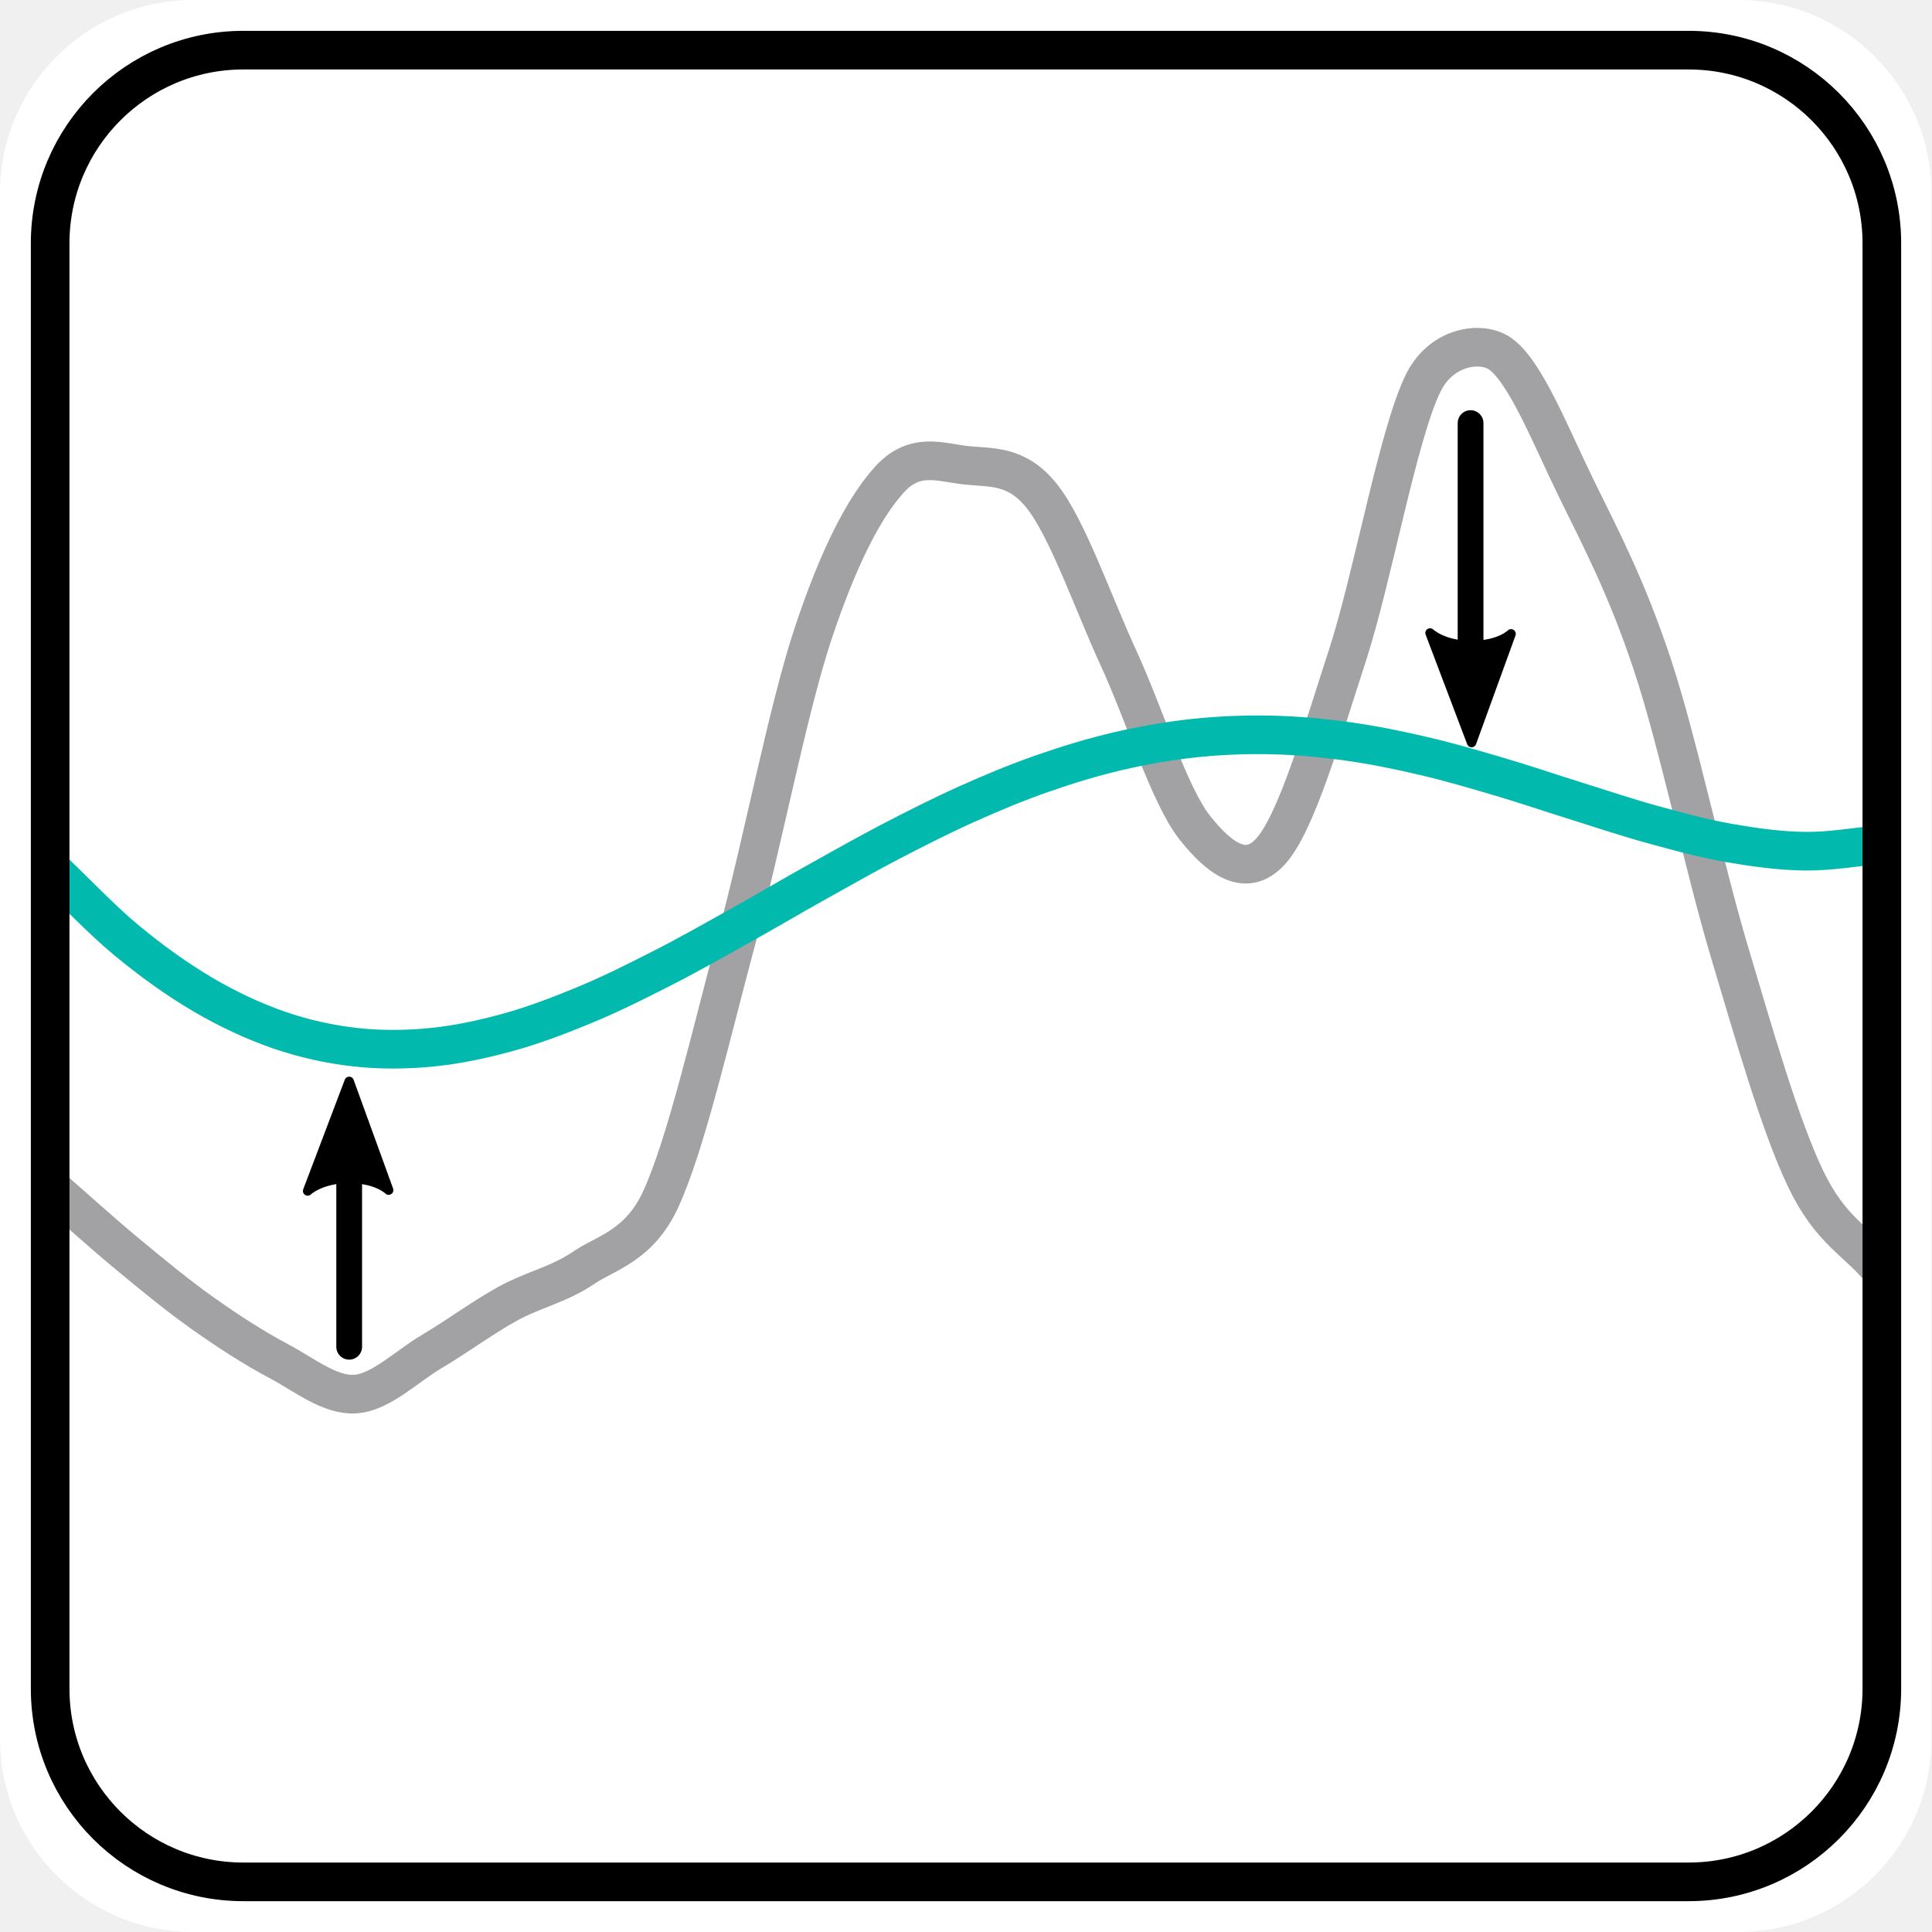
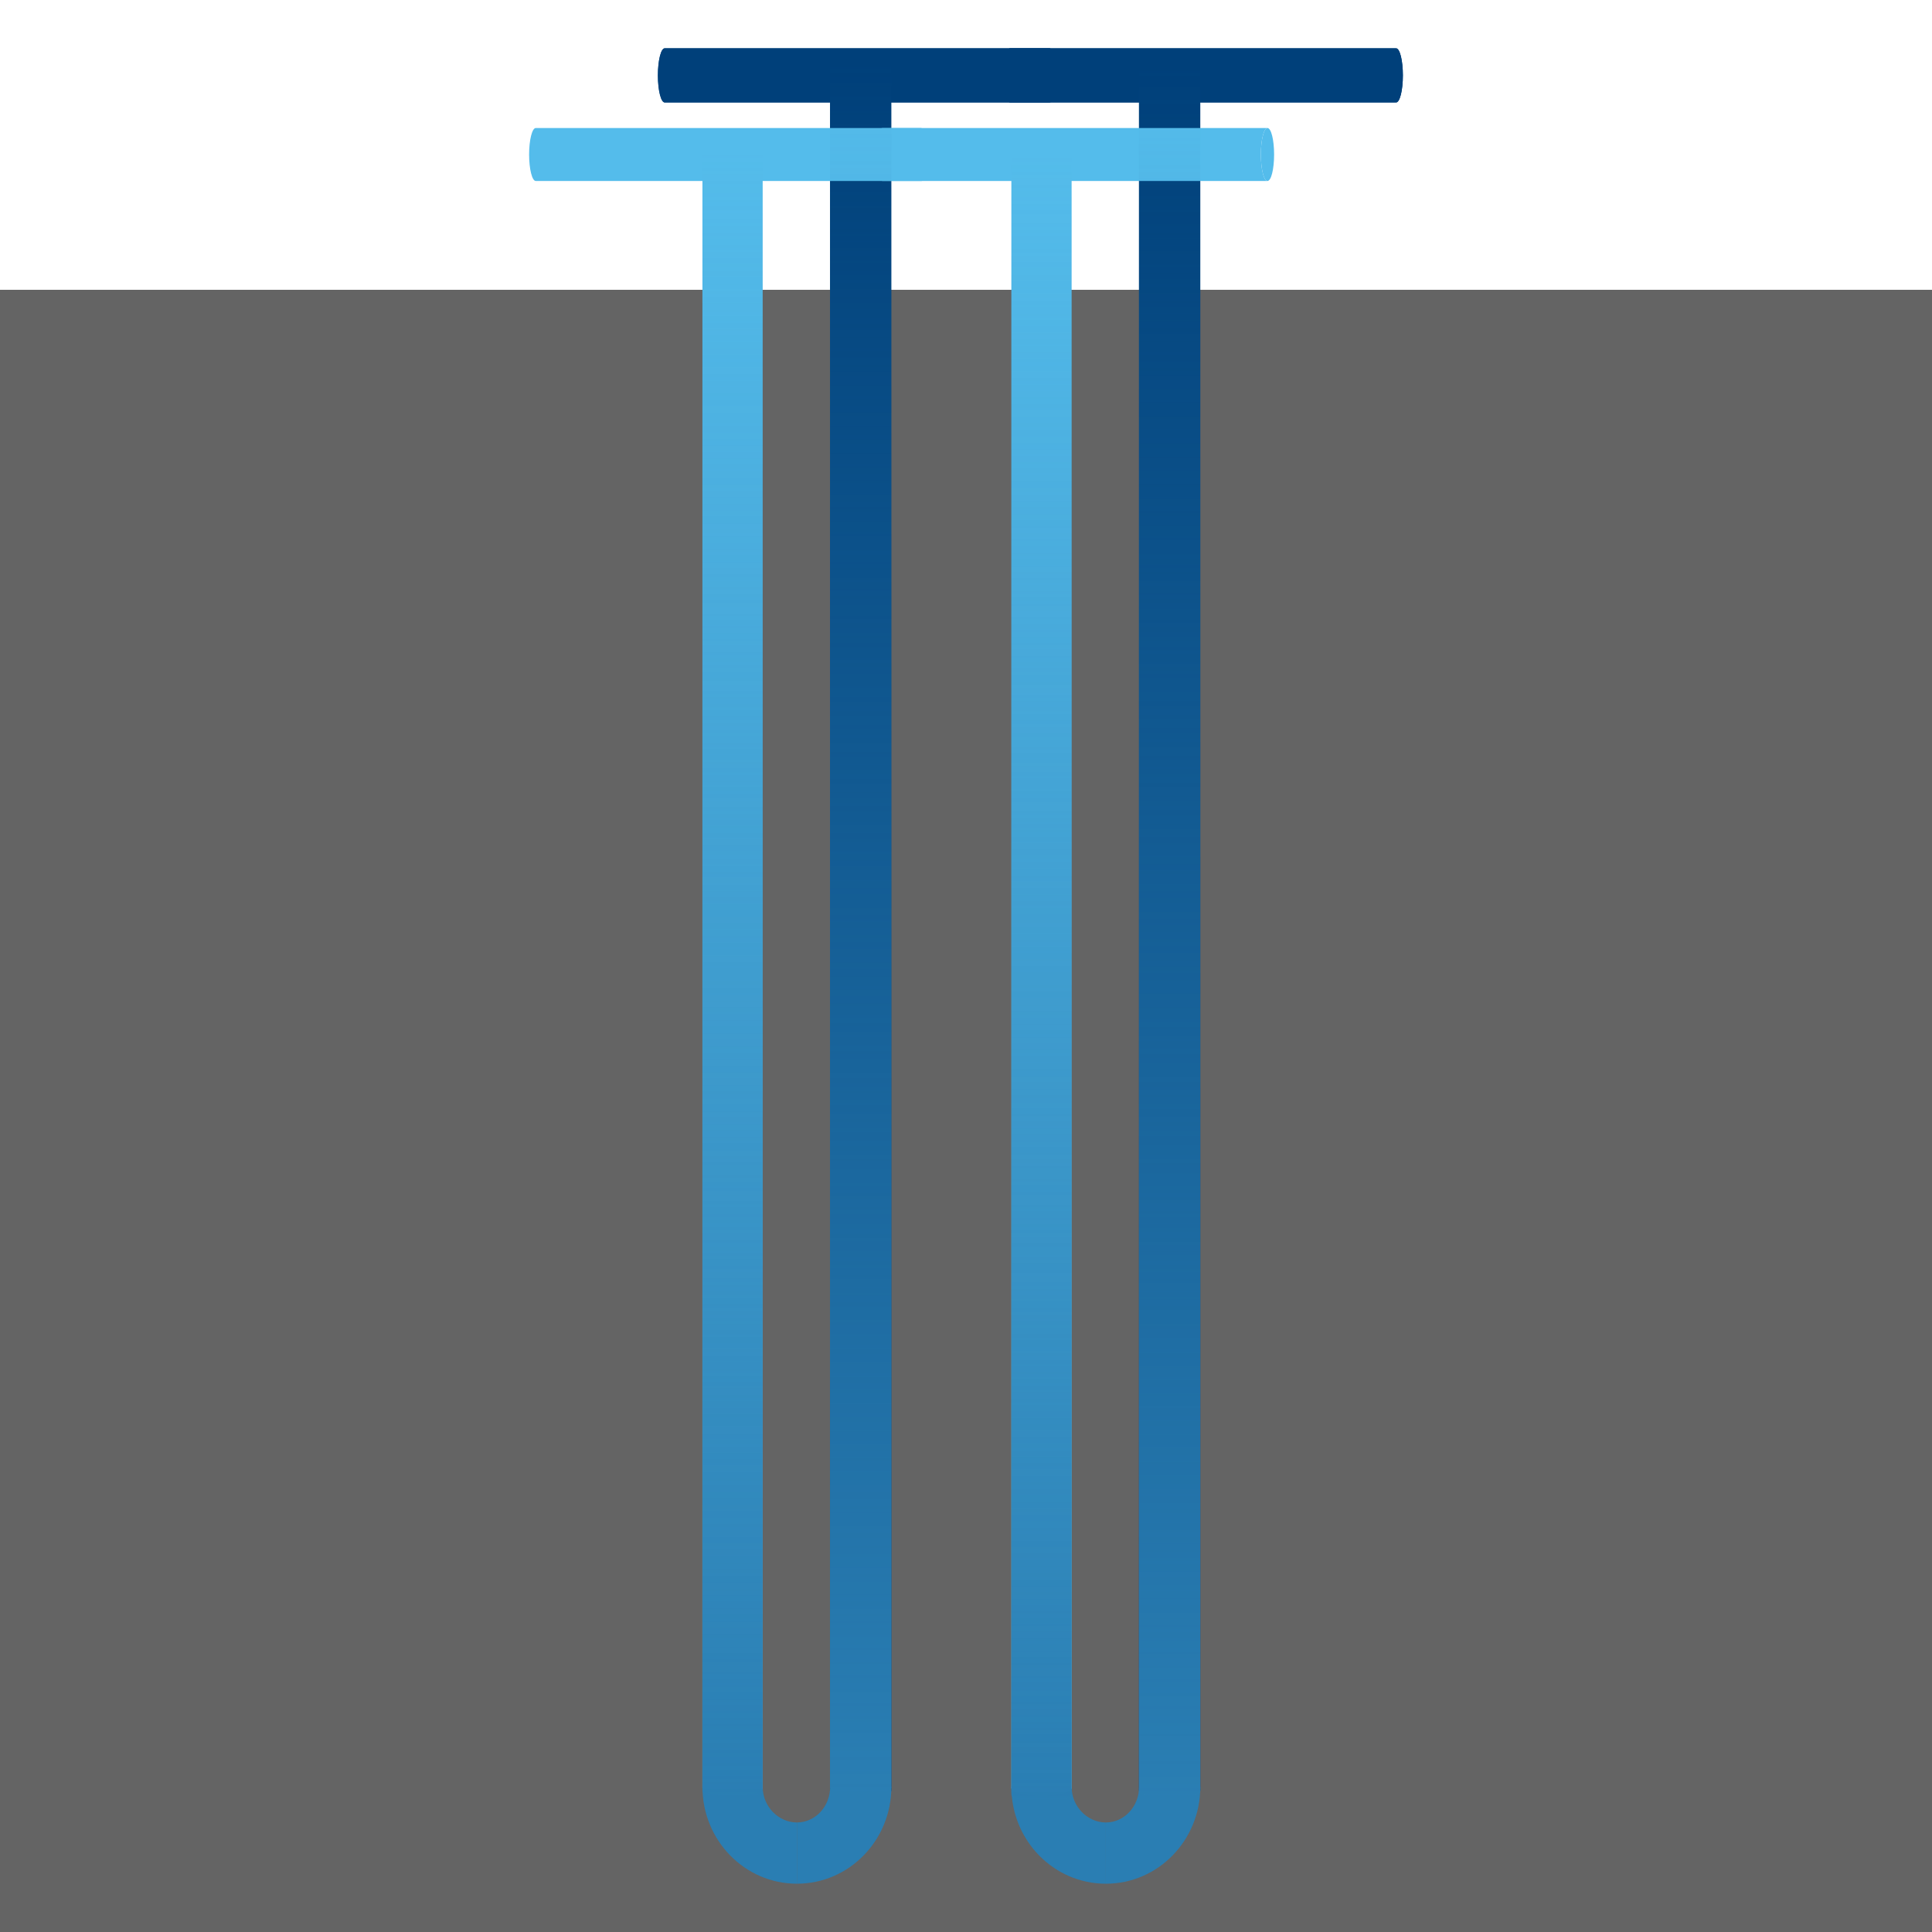
- <svg xmlns="http://www.w3.org/2000/svg" width="149.979mm" height="150.022mm" viewBox="0 0 149.979 150.022" version="1.1" id="svg5">
+ <svg xmlns="http://www.w3.org/2000/svg" xmlns:xlink="http://www.w3.org/1999/xlink" width="200mm" height="200mm" viewBox="0 0 200 200" version="1.1" id="svg8">
  <defs id="defs2">
-     <marker style="overflow:visible;" id="Arrow2Lend" refX="0.0" refY="0.0" orient="auto">
-       <path transform="scale(1.1) rotate(180) translate(1,0)" d="M 8.719,4.034 L -2.207,0.016 L 8.719,-4.002 C 6.973,-1.63 6.983,1.616 8.719,4.034 z " style="stroke:context-stroke;fill-rule:evenodd;fill:context-stroke;stroke-width:0.625;stroke-linejoin:round;" id="path1094" />
-     </marker>
-     <marker style="overflow:visible;" id="marker1352" refX="0.0" refY="0.0" orient="auto">
-       <path transform="scale(0.3) rotate(180) translate(-2.3,0)" d="M 8.719,4.034 L -2.207,0.016 L 8.719,-4.002 C 6.973,-1.63 6.983,1.616 8.719,4.034 z " style="stroke:context-stroke;fill-rule:evenodd;fill:context-stroke;stroke-width:0.625;stroke-linejoin:round;" id="path1350" />
-     </marker>
-     <marker style="overflow:visible;" id="marker1342" refX="0.0" refY="0.0" orient="auto">
-       <path transform="scale(0.6) rotate(180) translate(0,0)" d="M 8.719,4.034 L -2.207,0.016 L 8.719,-4.002 C 6.973,-1.63 6.983,1.616 8.719,4.034 z " style="stroke:context-stroke;fill-rule:evenodd;fill:context-stroke;stroke-width:0.625;stroke-linejoin:round;" id="path1100" />
-     </marker>
-     <marker style="overflow:visible;" id="Arrow2Send" refX="0.0" refY="0.0" orient="auto">
-       <path transform="scale(0.3) rotate(180) translate(-2.3,0)" d="M 8.719,4.034 L -2.207,0.016 L 8.719,-4.002 C 6.973,-1.63 6.983,1.616 8.719,4.034 z " style="stroke:context-stroke;fill-rule:evenodd;fill:context-stroke;stroke-width:0.625;stroke-linejoin:round;" id="path1106" />
-     </marker>
-     <marker style="overflow:visible" id="Arrow2Mend" refX="0" refY="0" orient="auto">
-       <path transform="scale(-0.6)" d="M 8.719,4.034 -2.207,0.016 8.719,-4.002 c -1.745,2.372 -1.735,5.617 -6e-7,8.035 z" style="fill:context-stroke;fill-rule:evenodd;stroke:context-stroke;stroke-width:0.625;stroke-linejoin:round" id="path930" />
-     </marker>
-     <marker style="overflow:visible" id="Arrow1Send" refX="0" refY="0" orient="auto">
-       <path transform="matrix(-0.2,0,0,-0.2,-1.2,0)" style="fill:context-stroke;fill-rule:evenodd;stroke:context-stroke;stroke-width:1pt" d="M 0,0 5,-5 -12.5,0 5,5 Z" id="path918" />
-     </marker>
+     <linearGradient id="linearGradient1699">
+       <stop style="stop-color:#2a7eb3;stop-opacity:1;" offset="0" id="stop1695" />
+       <stop style="stop-color:#2a7eb3;stop-opacity:0;" offset="1" id="stop1697" />
+     </linearGradient>
    <clipPath clipPathUnits="userSpaceOnUse" id="clipEmfPath1">
-       <path d="M 14.719,14.879 H 553.251 V 553.411 H 14.719 Z" id="path824" />
+       <path d="M 4.64,4.64 H 122.074 V 250.067 H 4.64 Z" id="path833" />
    </clipPath>
    <pattern id="EMFhbasepattern" patternUnits="userSpaceOnUse" width="6" height="6" x="0" y="0" />
-     <marker style="overflow:visible" id="Arrow2Mend-0" refX="0" refY="0" orient="auto">
-       <path transform="scale(-0.6)" d="M 8.719,4.034 -2.207,0.016 8.719,-4.002 c -1.745,2.372 -1.735,5.617 -6e-7,8.035 z" style="fill:context-stroke;fill-rule:evenodd;stroke:context-stroke;stroke-width:0.625;stroke-linejoin:round" id="path930-0" />
-     </marker>
+     <clipPath clipPathUnits="userSpaceOnUse" id="clipEmfPath1-1">
+       <path d="M 4.64,4.64 H 122.074 V 250.067 H 4.64 Z" id="path833-9" />
+     </clipPath>
+     <clipPath clipPathUnits="userSpaceOnUse" id="clipPath971">
+       <path d="M 4.64,4.64 H 122.074 V 250.067 H 4.64 Z" id="path969" />
+     </clipPath>
+     <linearGradient xlink:href="#linearGradient1699" id="linearGradient1701" x1="85.455" y1="175.359" x2="86.909" y2="174.367" gradientUnits="userSpaceOnUse" />
+     <linearGradient xlink:href="#linearGradient1699" id="linearGradient1756" x1="84.174" y1="175.393" x2="82.676" y2="174.463" gradientUnits="userSpaceOnUse" />
+     <linearGradient xlink:href="#linearGradient1699" id="linearGradient1779" x1="82.491" y1="173.544" x2="82.491" y2="115.632" gradientUnits="userSpaceOnUse" gradientTransform="translate(0,0.09994)" />
+     <linearGradient xlink:href="#linearGradient1699" id="linearGradient1810" x1="86.999" y1="173.242" x2="86.999" y2="112.317" gradientUnits="userSpaceOnUse" gradientTransform="translate(-0.002645,0.26986)" />
+     <linearGradient xlink:href="#linearGradient1699" id="linearGradient1810-8" x1="86.999" y1="173.242" x2="86.999" y2="112.317" gradientUnits="userSpaceOnUse" gradientTransform="translate(10.86323,0.4021547)" />
+     <linearGradient xlink:href="#linearGradient1699" id="linearGradient1779-6" x1="82.491" y1="173.544" x2="82.491" y2="115.632" gradientUnits="userSpaceOnUse" gradientTransform="translate(10.86588,0.2322347)" />
  </defs>
-   <g id="layer1" transform="translate(26.7405,-32.92425)">
-     <rect style="fill:#ffffff;fill-opacity:1;stroke:#000000;stroke-width:0;stroke-linecap:round;stroke-linejoin:round;stroke-miterlimit:4;stroke-dasharray:none;stroke-opacity:1" id="rect3506" width="149.979" height="150.022" x="-26.741" y="32.924" rx="15" />
-     <path style="fill:none;stroke:#a2a2a4;stroke-width:11.339;stroke-linecap:round;stroke-linejoin:round;stroke-miterlimit:4;stroke-dasharray:none;stroke-opacity:1" clip-path="url(#clipEmfPath1)" d="m 14.719,316.844 c 7.48,6.5 14.939,13.319 22.399,19.499 7.48,6.2 14.939,12.379 22.399,17.659 7.48,5.3 14.939,10.139 22.399,14.099 7.48,3.96 14.939,10.119 22.399,9.659 7.48,-0.46 14.939,-8.02 22.399,-12.439 7.48,-4.44 14.939,-9.979 22.399,-14.099 7.48,-4.12 14.939,-5.54 22.399,-10.619 6.32,-4.3 16.099,-6.3 22.399,-19.859 7.48,-16.099 14.939,-48.957 22.399,-76.656 7.48,-27.679 14.939,-67.057 22.399,-89.515 7.48,-22.459 14.939,-36.958 22.399,-45.198 7.48,-8.24 14.939,-5.04 22.399,-4.22 7.48,0.82 14.939,-0.28 22.399,9.14 7.48,9.42 14.939,31.158 22.399,47.358 7.48,16.199 14.939,40.378 22.399,49.837 7.28,9.18 15.139,15.039 22.399,6.86 7.48,-8.4 14.939,-34.378 22.399,-57.297 7.48,-22.939 14.939,-65.517 22.399,-80.276 5.4,-10.679 17.019,-12.139 22.399,-8.38 7.48,5.2 14.939,24.319 22.399,39.558 7.48,15.259 14.939,29.358 22.399,51.957 7.48,22.579 14.939,58.497 22.399,83.556 7.48,25.079 14.939,51.177 22.399,66.877 7.48,15.679 14.939,18.159 22.399,27.259" id="path834" transform="matrix(0.2645833,0,0,0.2645833,-26.76167,41.22783)" />
-     <path style="fill:none;stroke:#02b9ad;stroke-width:11.339;stroke-linecap:round;stroke-linejoin:round;stroke-miterlimit:4;stroke-dasharray:none;stroke-opacity:1" clip-path="url(#clipEmfPath1)" d="m 14.719,223.248 c 7.48,7.08 14.939,15.059 22.399,21.259 7.48,6.2 14.939,11.539 22.399,15.939 7.48,4.4 14.939,7.86 22.399,10.459 7.48,2.58 14.939,4.2 22.399,5.04 7.48,0.84 14.939,0.76 22.399,0.04 7.48,-0.74 14.939,-2.32 22.399,-4.38 7.48,-2.06 14.939,-4.88 22.399,-7.98 7.48,-3.08 14.939,-6.8 22.399,-10.599 7.48,-3.78 14.939,-8.02 22.399,-12.179 7.48,-4.14 14.939,-8.56 22.399,-12.739 7.48,-4.16 14.939,-8.42 22.399,-12.319 7.48,-3.88 14.939,-7.68 22.399,-11.039 7.48,-3.36 14.939,-6.48 22.399,-9.08 7.48,-2.62 14.939,-4.88 22.399,-6.62 7.48,-1.74 14.939,-3.02 22.399,-3.82 7.48,-0.78 14.939,-1.08 22.399,-0.92 7.48,0.16 14.939,0.84 22.399,1.88 7.48,1.02 14.939,2.56 22.399,4.3 7.48,1.74 14.939,3.94 22.399,6.14 7.48,2.2 14.939,4.76 22.399,7.08 7.48,2.34 14.939,4.86 22.399,6.9 7.48,2.06 14.939,4.1 22.399,5.4 7.48,1.3 14.939,2.34 22.399,2.42 7.48,0.08 14.939,-1.3 22.399,-1.96" id="path836" transform="matrix(0.2645833,0,0,0.2645833,-26.76167,41.22783)" />
-     <path style="fill:none;stroke:#000000;stroke-width:2;stroke-linecap:round;stroke-linejoin:miter;stroke-miterlimit:4;stroke-dasharray:none;stroke-opacity:1" d="M 0.374,137.503 V 119.595" id="path882" />
-     <path style="fill:none;stroke:#000000;stroke-width:2;stroke-linecap:round;stroke-linejoin:miter;stroke-miterlimit:4;stroke-dasharray:none;stroke-opacity:1" d="m 87.451,65.777 v 20.554" id="path882-5" />
-     <path style="fill:#000000;fill-opacity:1;stroke:#000000;stroke-width:0.733;stroke-linecap:round;stroke-linejoin:round;stroke-miterlimit:4;stroke-dasharray:none;stroke-opacity:1" d="m -2.852,125.405 3.226,-8.509 3.065,8.443 c 0,0 -0.873,-0.895 -3.065,-0.906 -2.192,-0.01 -3.226,0.971 -3.226,0.971 z" id="path1481" />
-     <path style="fill:#000000;fill-opacity:1;stroke:#000000;stroke-width:0.733;stroke-linecap:round;stroke-linejoin:round;stroke-miterlimit:4;stroke-dasharray:none;stroke-opacity:1" d="m 84.305,82.076 3.226,8.509 3.065,-8.443 c 0,0 -0.873,0.895 -3.065,0.906 -2.192,0.01 -3.226,-0.971 -3.226,-0.971 z" id="path1481-6" />
-     <rect style="fill:none;fill-opacity:1;stroke:#000000;stroke-width:3;stroke-linecap:round;stroke-linejoin:round;stroke-miterlimit:4;stroke-dasharray:none;stroke-opacity:1" id="rect2699" width="142.233" height="142.233" x="-22.846" y="36.819" rx="15" />
+   <g id="layer1" transform="translate(-62.6747,-103.6471)">
+     <g id="g1031" style="fill:#917c6f">
+       <rect style="fill:#646464;fill-opacity:1;stroke:none;stroke-width:2.022;stroke-linecap:round;stroke-linejoin:round;stroke-opacity:1" id="rect1033" width="200" height="170" x="62.675" y="133.647" />
+       <rect style="fill:#ffffff;fill-opacity:1;stroke:none;stroke-width:0.763;stroke-linecap:round;stroke-linejoin:round;stroke-opacity:1" id="rect1072" width="200" height="30" x="62.675" y="103.647" />
+     </g>
+     <g id="g1070" transform="matrix(2.943227,0,0,2.943227,-104.2772,-221.2733)">
+       <path style="fill:none;stroke:none;stroke-width:0.352px;stroke-linecap:butt;stroke-linejoin:miter;stroke-miterlimit:8;stroke-dasharray:none;stroke-opacity:1" d="m 83.549,115.367 c 0,0.146 -0.474,0.265 -1.058,0.265 -0.585,0 -1.061,-0.119 -1.061,-0.265 0,-0.148 0.476,-0.267 1.061,-0.267 0.585,0 1.058,0.119 1.058,0.267 v 58.012 c 0,0.148 -0.474,0.265 -1.058,0.265 -0.585,0 -1.061,-0.116 -1.061,-0.265 v -58.012" id="path843" />
+       <path style="fill:none;stroke:none;stroke-width:1.33px;stroke-linecap:butt;stroke-linejoin:miter;stroke-miterlimit:8;stroke-dasharray:none;stroke-opacity:1" clip-path="url(#clipEmfPath1)" d="m 53.357,6.54 c 0,0.57 -1.82,1.02 -4.08,1.02 -2.25,0 -4.08,-0.45 -4.08,-1.02 0,-0.56 1.83,-1.02 4.08,-1.02 2.26,0 4.08,0.46 4.08,1.02 V 236.808 c 0,0.57 -1.82,1.02 -4.08,1.02 -2.25,0 -4.08,-0.45 -4.08,-1.02 V 6.54" id="path849" transform="matrix(0.2645833,0,0,0.2645833,73.95843,110.719)" />
+       <path style="fill:#2a7eb3;fill-opacity:1;fill-rule:evenodd;stroke:none;stroke-width:0.265;stroke-opacity:1" d="m 81.43,173.242 c 0,1.884 1.487,3.408 3.323,3.408 v -2.154 c -0.646,0 -1.204,-0.561 -1.204,-1.254 z" id="path851-2" />
+       <path style="fill:#54bceb;fill-opacity:1;fill-rule:evenodd;stroke:none;stroke-width:0.265;stroke-opacity:1" d="m 81.43,115.367 c 0,0.146 0.476,0.265 1.061,0.265 0.585,0 1.058,-0.119 1.058,-0.265 v 57.912 c 0,0.148 -0.474,0.265 -1.058,0.265 -0.585,0 -1.061,-0.116 -1.061,-0.265 z" id="path839" />
+       <path style="fill:#00407a;fill-opacity:1;fill-rule:evenodd;stroke:none;stroke-width:0.265;stroke-opacity:1" d="m 85.917,112.449 c 0,0.151 0.484,0.27 1.079,0.27 0.598,0 1.079,-0.119 1.079,-0.27 v 60.925 c 0,0.151 -0.482,0.27 -1.079,0.27 -0.595,0 -1.079,-0.119 -1.079,-0.27 z" id="path845" />
+       <path style="fill:#2a7eb3;fill-opacity:1;fill-rule:evenodd;stroke:none;stroke-width:0.265;stroke-opacity:1" d="m 88.076,173.242 c 0,1.884 -1.487,3.408 -3.323,3.408 v -2.154 c 0.646,0 1.169,-0.561 1.169,-1.254 z" id="path851" />
+       <path style="fill:none;stroke:none;stroke-width:1.33px;stroke-linecap:butt;stroke-linejoin:miter;stroke-miterlimit:8;stroke-dasharray:none;stroke-opacity:1" clip-path="url(#clipEmfPath1)" d="m 53.357,236.308 c 0,7.12 -5.62,12.879 -12.559,12.879 -6.93,0 -12.559,-5.76 -12.559,-12.879 h 8.15 c 0,2.62 1.98,4.74 4.41,4.74 2.44,0 4.42,-2.12 4.42,-4.74 z" id="path853" transform="matrix(0.2645833,0,0,0.2645833,73.95843,110.719)" />
+       <path style="fill:none;stroke:none;stroke-width:1.33px;stroke-linecap:butt;stroke-linejoin:miter;stroke-miterlimit:8;stroke-dasharray:none;stroke-opacity:1" clip-path="url(#clipEmfPath1)" d="m 40.598,249.187 c -6.93,-0.06 -12.519,-5.81 -12.519,-12.879 h 8.21 c 0,2.57 1.96,4.66 4.39,4.68 z" id="path857" transform="matrix(0.2645833,0,0,0.2645833,73.95843,110.719)" />
+       <path style="fill:#00407a;fill-opacity:1;fill-rule:evenodd;stroke:none;stroke-width:0.265;stroke-opacity:1" d="m 93.637,112.095 c -0.13,0 -0.238,0.429 -0.238,0.952 0,0.526 0.108,0.952 0.238,0.952 h -13.535 c -0.13,0 -0.238,-0.426 -0.238,-0.952 0,-0.524 0.108,-0.952 0.238,-0.952 z" id="path859" />
+       <path style="fill:#00407a;fill-opacity:1;fill-rule:evenodd;stroke:none;stroke-width:0.265;stroke-opacity:1" d="m 93.637,112.095 c 0.132,0 0.238,0.429 0.238,0.952 0,0.526 -0.106,0.952 -0.238,0.952 -0.13,0 -0.238,-0.426 -0.238,-0.952 0,-0.524 0.108,-0.952 0.238,-0.952 z" id="path861" />
+       <path style="fill:#00407a;stroke:none;stroke-width:1.33px;stroke-linecap:butt;stroke-linejoin:miter;stroke-miterlimit:8;stroke-dasharray:none;stroke-opacity:1;fill-opacity:1" clip-path="url(#clipEmfPath1)" d="m 74.376,12.399 c -0.49,0 -0.9,-1.61 -0.9,-3.6 0,-1.98 0.41,-3.6 0.9,-3.6 0.5,0 0.9,1.62 0.9,3.6 0,1.99 -0.4,3.6 -0.9,3.6 H 23.219 c -0.49,0 -0.9,-1.61 -0.9,-3.6 0,-1.98 0.41,-3.6 0.9,-3.6 h 51.157" id="path863" transform="matrix(0.2645833,0,0,0.2645833,73.95843,110.719)" />
+       <path style="fill:#54bceb;fill-opacity:1;fill-rule:evenodd;stroke:none;stroke-width:0.265;stroke-opacity:1" d="m 89.155,114.899 c -0.127,0 -0.233,0.418 -0.233,0.931 0,0.516 0.106,0.931 0.233,0.931 H 75.567 c -0.127,0 -0.233,-0.415 -0.233,-0.931 0,-0.513 0.106,-0.931 0.233,-0.931 z" id="path865" />
+       <path style="fill:none;stroke:none;stroke-width:1.33px;stroke-linecap:butt;stroke-linejoin:miter;stroke-miterlimit:8;stroke-dasharray:none;stroke-opacity:1" clip-path="url(#clipEmfPath1)" d="m 57.437,19.439 c -0.48,0 -0.88,-1.57 -0.88,-3.52 0,-1.94 0.4,-3.52 0.88,-3.52 0.49,0 0.88,1.58 0.88,3.52 0,1.95 -0.39,3.52 -0.88,3.52 H 6.08 c -0.48,0 -0.88,-1.57 -0.88,-3.52 0,-1.94 0.4,-3.52 0.88,-3.52 H 57.437" id="path869" transform="matrix(0.2645833,0,0,0.2645833,73.95843,110.719)" />
+       <path style="fill:#00407a;fill-opacity:1;fill-rule:evenodd;stroke:none;stroke-width:0.265;stroke-opacity:1" d="m 105.828,112.095 c -0.13,0 -0.238,0.429 -0.238,0.952 0,0.526 0.108,0.952 0.238,0.952 H 92.251 c -0.13,0 -0.238,-0.426 -0.238,-0.952 0,-0.524 0.108,-0.952 0.238,-0.952 z" id="path891" />
+       <path style="fill:#00407a;fill-opacity:1;fill-rule:evenodd;stroke:none;stroke-width:0.265;stroke-opacity:1" d="m 105.828,112.095 c 0.132,0 0.238,0.429 0.238,0.952 0,0.526 -0.106,0.952 -0.238,0.952 -0.13,0 -0.238,-0.426 -0.238,-0.952 0,-0.524 0.108,-0.952 0.238,-0.952 z" id="path893" />
+       <path style="fill:#00407a;fill-opacity:1;stroke:none;stroke-width:1.33px;stroke-linecap:butt;stroke-linejoin:miter;stroke-miterlimit:8;stroke-dasharray:none;stroke-opacity:1" clip-path="url(#clipEmfPath1)" d="m 120.454,12.399 c -0.49,0 -0.9,-1.61 -0.9,-3.6 0,-1.98 0.41,-3.6 0.9,-3.6 0.5,0 0.9,1.62 0.9,3.6 0,1.99 -0.4,3.6 -0.9,3.6 H 69.136 c -0.49,0 -0.9,-1.61 -0.9,-3.6 0,-1.98 0.41,-3.6 0.9,-3.6 h 51.317" id="path895" transform="matrix(0.2645833,0,0,0.2645833,73.95843,110.719)" />
+       <path style="fill:#54bceb;fill-opacity:1;fill-rule:evenodd;stroke:none;stroke-width:0.265;stroke-opacity:1" d="m 101.304,114.899 c 0.13,0 0.233,0.418 0.233,0.931 0,0.516 -0.103,0.931 -0.233,0.931 -0.127,0 -0.233,-0.415 -0.233,-0.931 0,-0.513 0.106,-0.931 0.233,-0.931 z" id="path899" />
+       <path style="fill:none;stroke:none;stroke-width:0.352px;stroke-linecap:butt;stroke-linejoin:miter;stroke-miterlimit:8;stroke-dasharray:none;stroke-opacity:1" d="m 101.304,115.862 c -0.127,0 -0.233,-0.415 -0.233,-0.931 0,-0.513 0.106,-0.931 0.233,-0.931 0.13,0 0.233,0.418 0.233,0.931 0,0.516 -0.103,0.931 -0.233,0.931 H 87.758 c -0.127,0 -0.233,-0.415 -0.233,-0.931 0,-0.513 0.106,-0.931 0.233,-0.931 h 13.546" id="path901" />
+       <g id="g1025" transform="translate(0,0.43655)">
+         <path style="fill:#2a7eb3;fill-opacity:1;fill-rule:evenodd;stroke:none;stroke-width:0.265;stroke-opacity:1" d="m 92.296,172.806 c 0,1.884 1.487,3.408 3.323,3.408 v -2.154 c -0.646,0 -1.204,-0.561 -1.204,-1.254 z" id="path851-2-3" />
+         <path style="fill:#54bceb;fill-opacity:1;fill-rule:evenodd;stroke:none;stroke-width:0.265;stroke-opacity:1" d="m 92.296,114.931 c 0,0.146 0.476,0.265 1.061,0.265 0.585,0 1.058,-0.119 1.058,-0.265 v 57.912 c 0,0.148 -0.474,0.265 -1.058,0.265 -0.585,0 -1.061,-0.116 -1.061,-0.265 z" id="path839-0" />
+         <path style="fill:#00407a;fill-opacity:1;fill-rule:evenodd;stroke:none;stroke-width:0.265;stroke-opacity:1" d="m 96.783,112.013 c 0,0.151 0.484,0.27 1.079,0.27 0.598,0 1.079,-0.119 1.079,-0.27 v 60.925 c 0,0.151 -0.482,0.27 -1.079,0.27 -0.595,0 -1.079,-0.119 -1.079,-0.27 z" id="path845-2" />
+         <path style="fill:#2a7eb3;fill-opacity:1;fill-rule:evenodd;stroke:none;stroke-width:0.265;stroke-opacity:1" d="m 98.942,172.806 c 0,1.884 -1.487,3.408 -3.323,3.408 v -2.154 c 0.646,0 1.169,-0.561 1.169,-1.254 z" id="path851-1" />
+       </g>
+       <path style="fill:#54bceb;fill-opacity:1;fill-rule:evenodd;stroke:none;stroke-width:0.265;stroke-opacity:1" d="m 101.304,114.899 c -0.127,0 -0.233,0.418 -0.233,0.931 0,0.516 0.106,0.931 0.233,0.931 H 87.758 c -0.127,0 -0.233,-0.415 -0.233,-0.931 0,-0.513 0.106,-0.931 0.233,-0.931 z" id="path897" />
+       <path style="fill:url(#linearGradient1779);fill-opacity:1;fill-rule:evenodd;stroke:none;stroke-width:0.265;stroke-opacity:1" d="m 81.43,115.467 c 0,0.146 0.476,0.265 1.061,0.265 0.585,0 1.058,-0.119 1.058,-0.265 v 57.912 c 0,0.148 -0.474,0.265 -1.058,0.265 -0.585,0 -1.061,-0.116 -1.061,-0.265 z" id="path839-09" />
+       <path style="fill:url(#linearGradient1810);fill-opacity:1;fill-rule:evenodd;stroke:none;stroke-width:0.265;stroke-opacity:1" d="m 85.917,112.317 c 0,0.151 0.484,0.27 1.079,0.27 0.598,0 1.079,-0.119 1.079,-0.27 v 60.925 c 0,0.151 -0.482,0.27 -1.079,0.27 -0.595,0 -1.079,-0.119 -1.079,-0.27 z" id="path845-0" />
+       <path style="fill:url(#linearGradient1779-6);fill-opacity:1;fill-rule:evenodd;stroke:none;stroke-width:0.265;stroke-opacity:1" d="m 92.296,115.6 c 0,0.146 0.476,0.265 1.061,0.265 0.585,0 1.058,-0.119 1.058,-0.265 v 57.912 c 0,0.148 -0.474,0.265 -1.058,0.265 -0.585,0 -1.061,-0.116 -1.061,-0.265 z" id="path839-09-5" />
+       <path style="fill:url(#linearGradient1810-8);fill-opacity:1;fill-rule:evenodd;stroke:none;stroke-width:0.265;stroke-opacity:1" d="m 96.783,112.449 c 0,0.151 0.484,0.27 1.079,0.27 0.598,0 1.079,-0.119 1.079,-0.27 v 60.925 c 0,0.151 -0.482,0.27 -1.079,0.27 -0.595,0 -1.079,-0.119 -1.079,-0.27 z" id="path845-0-7" />
+     </g>
  </g>
</svg>
